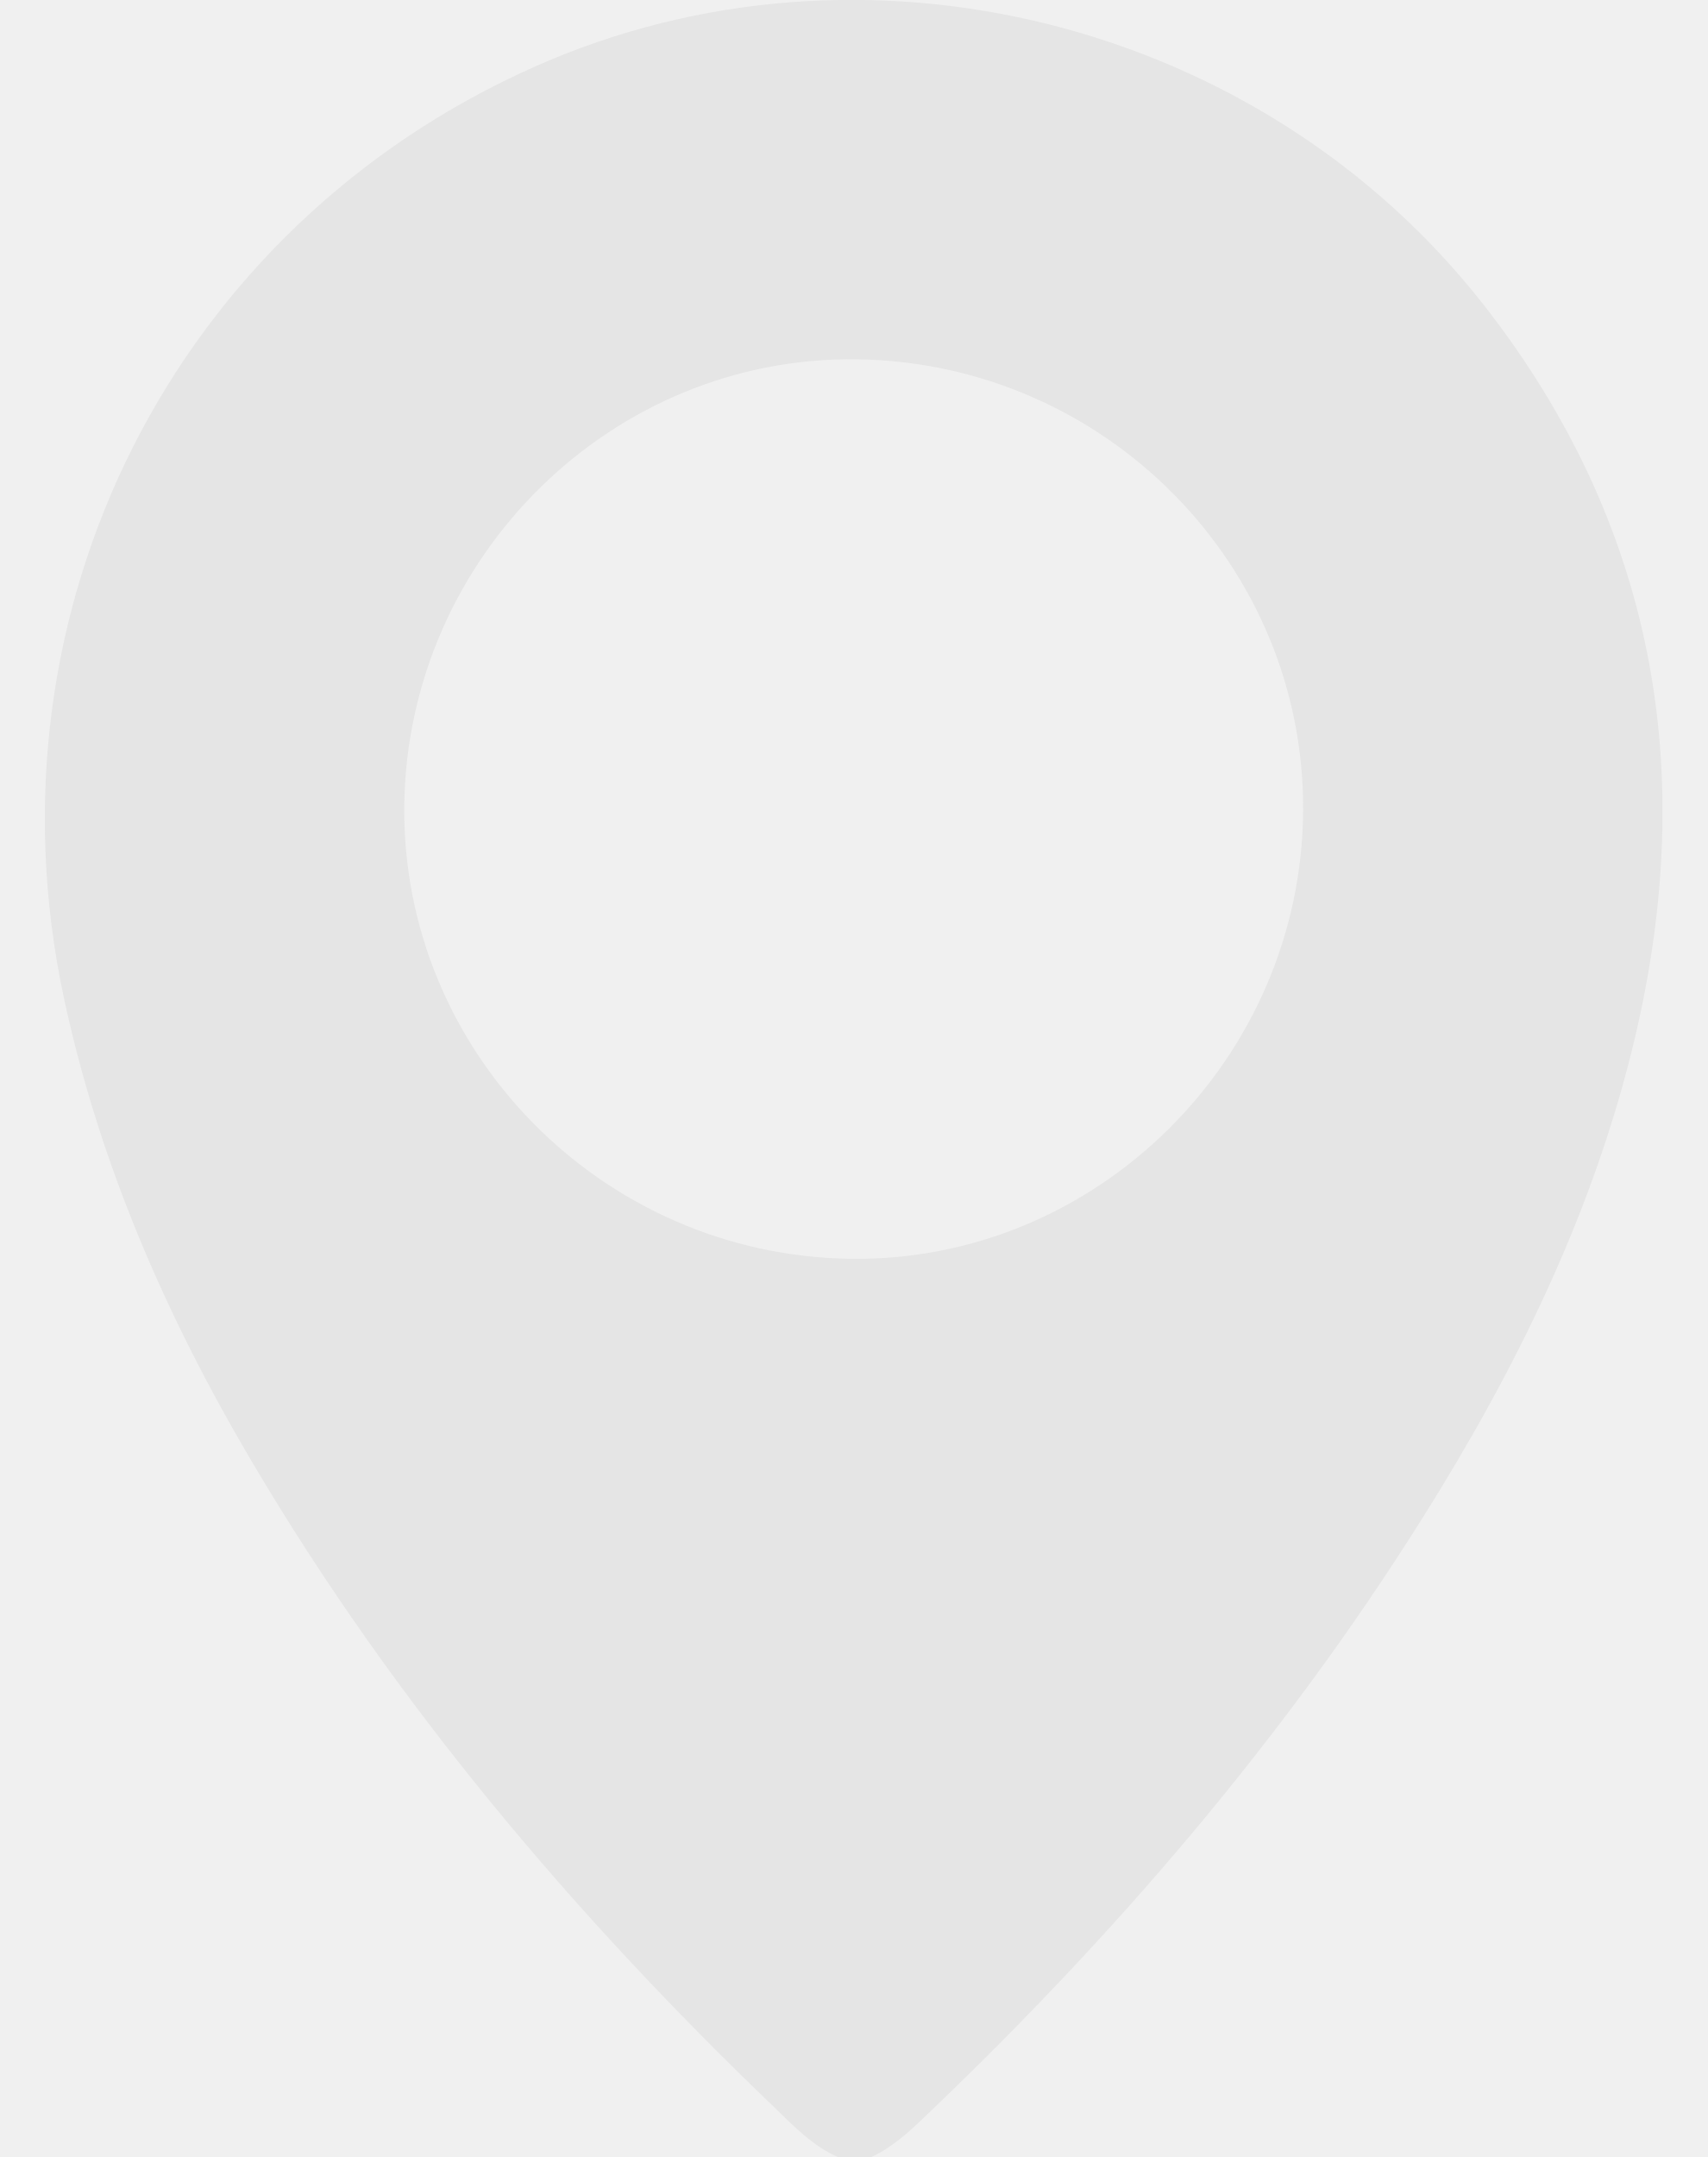
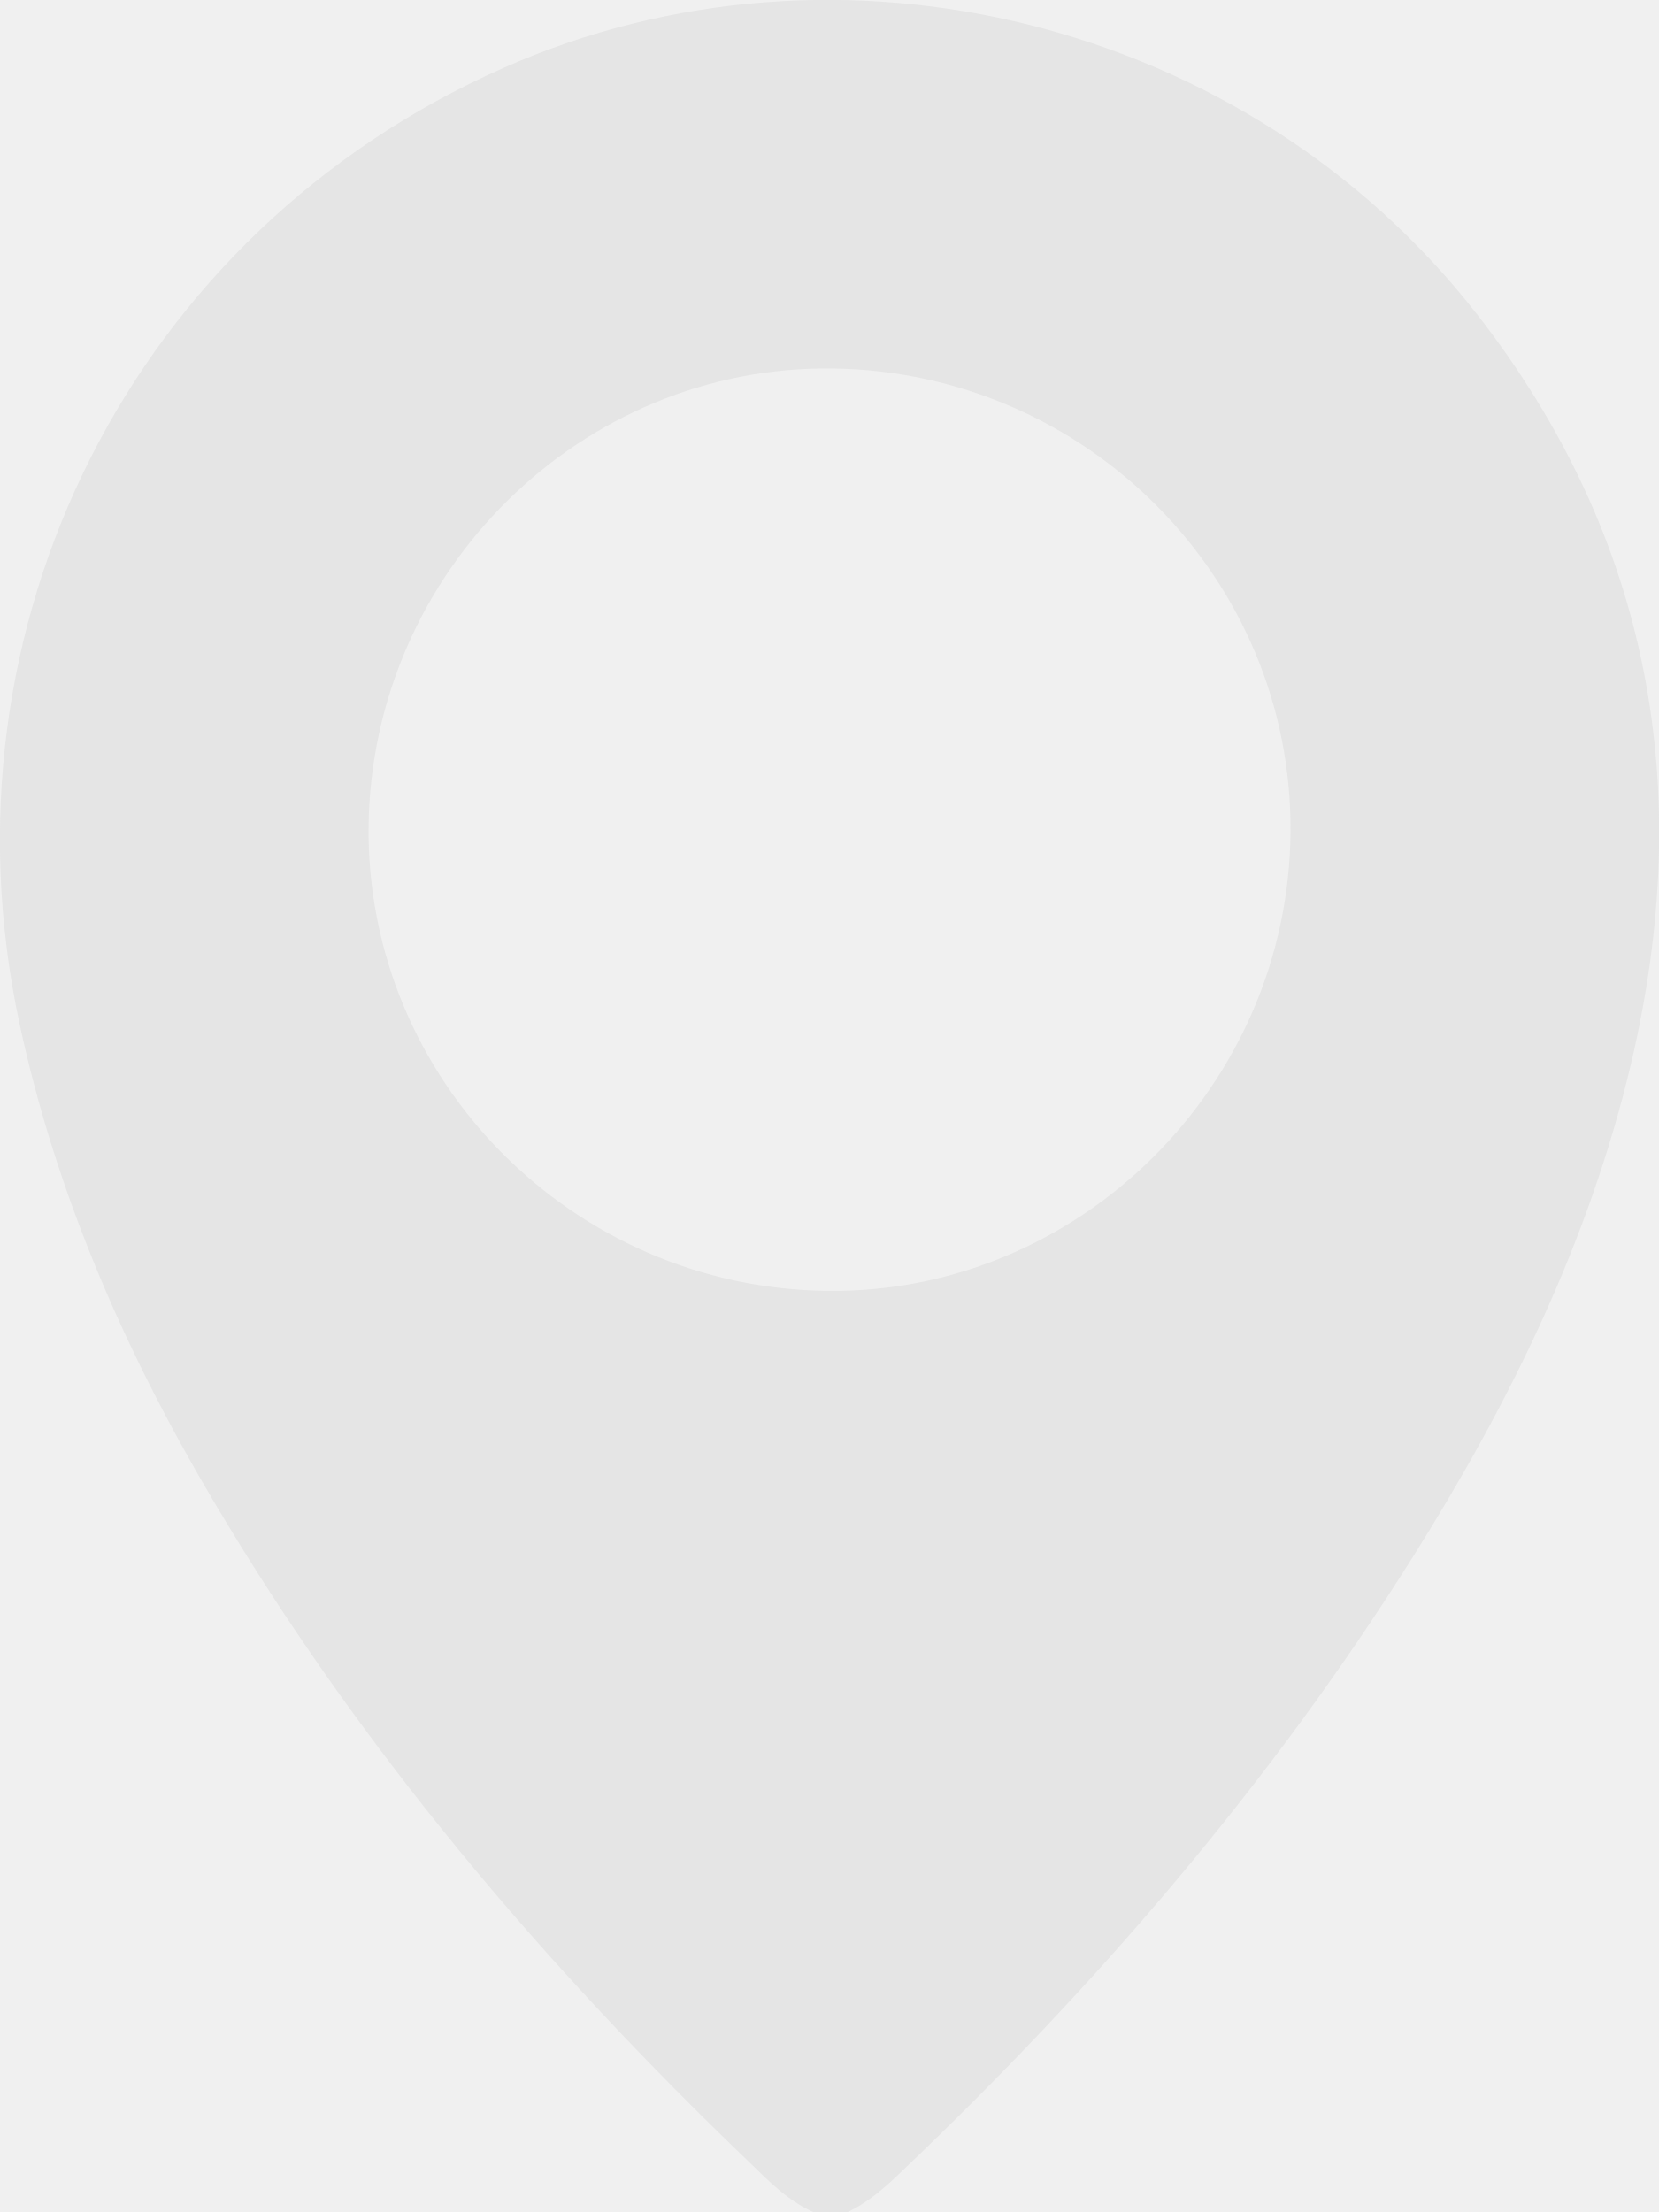
- <svg xmlns="http://www.w3.org/2000/svg" width="19" height="24" viewBox="0 0 19 24" fill="none">
-   <g clip-path="url(#clip0_345_1730)">
-     <path d="M16.521 3.404C14.046 0.231 9.612 -0.884 5.957 0.739C1.939 2.52 -0.212 6.789 0.711 11.103C1.107 12.95 1.853 14.659 2.81 16.275C4.393 18.953 6.386 21.309 8.629 23.459C8.84 23.664 9.045 23.875 9.322 24H9.698C9.923 23.895 10.107 23.73 10.286 23.558C12.39 21.553 14.277 19.363 15.828 16.895C16.877 15.226 17.741 13.471 18.197 11.538C18.896 8.57 18.415 5.839 16.527 3.411L16.521 3.404ZM9.474 14.006C6.709 13.973 4.472 11.71 4.499 8.966C4.532 6.201 6.808 3.958 9.54 3.998C12.298 4.038 14.522 6.287 14.502 9.025C14.482 11.783 12.206 14.039 9.474 14.006Z" fill="#E5E5E5" />
+ <svg xmlns="http://www.w3.org/2000/svg" width="18" height="24" viewBox="0 0 18 24" fill="none">
+   <g clip-path="url(#clip0_3080_5487)">
+     <path d="M16.021 3.404C13.546 0.231 9.112 -0.884 5.457 0.739C1.439 2.52 -0.712 6.789 0.211 11.103C0.607 12.95 1.353 14.659 2.31 16.275C3.893 18.954 5.886 21.309 8.129 23.459C8.34 23.664 8.545 23.875 8.822 24H9.198C9.422 23.895 9.607 23.73 9.785 23.558C11.89 21.553 13.777 19.363 15.328 16.895C16.377 15.226 17.241 13.472 17.697 11.539C18.396 8.57 17.914 5.839 16.027 3.411L16.021 3.404ZM8.974 14.006C6.209 13.973 3.972 11.71 3.999 8.966C4.032 6.202 6.308 3.959 9.04 3.998C11.798 4.038 14.021 6.287 14.002 9.025C13.982 11.783 11.706 14.039 8.974 14.006Z" fill="#E5E5E5" />
  </g>
  <defs>
-     <clipPath id="clip0_345_1730">
-       <rect width="18" height="24" fill="white" transform="translate(0.5)" />
+     <clipPath id="clip0_3080_5487">
+       <rect width="18" height="24" fill="white" />
    </clipPath>
  </defs>
</svg>
